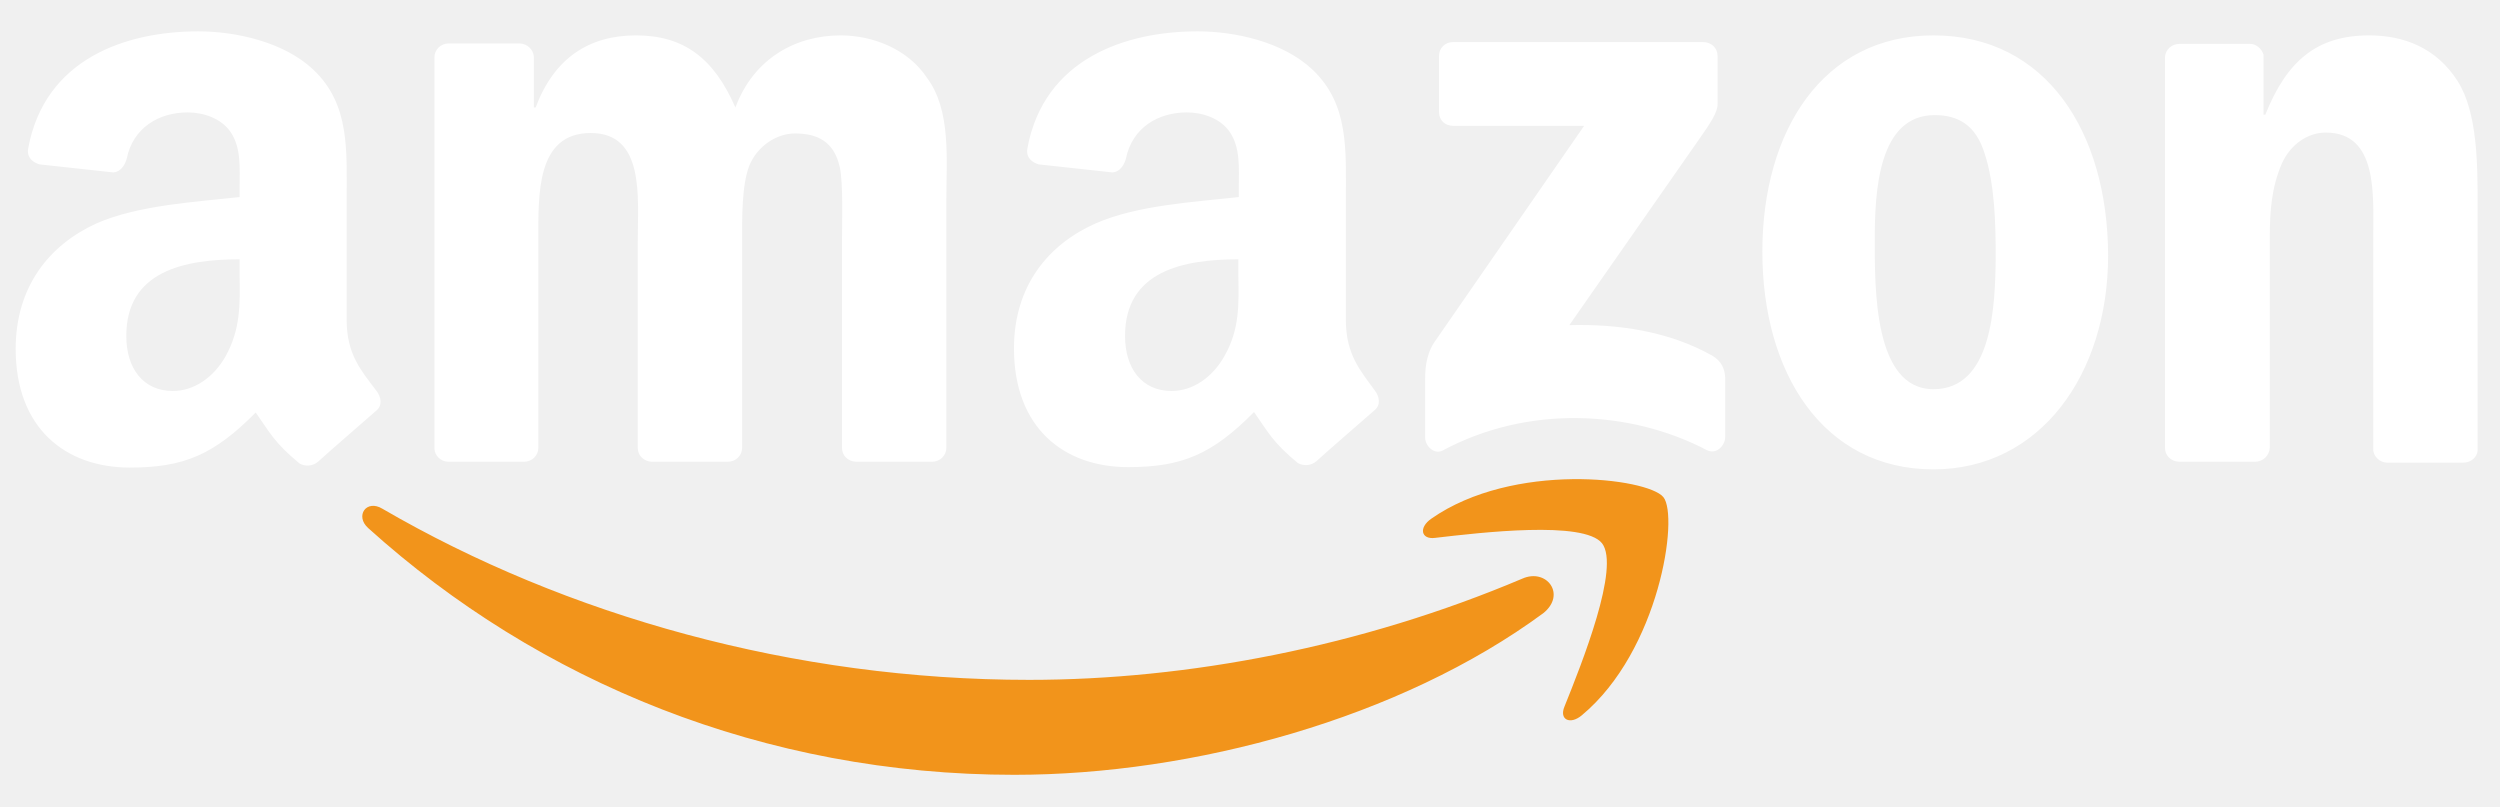
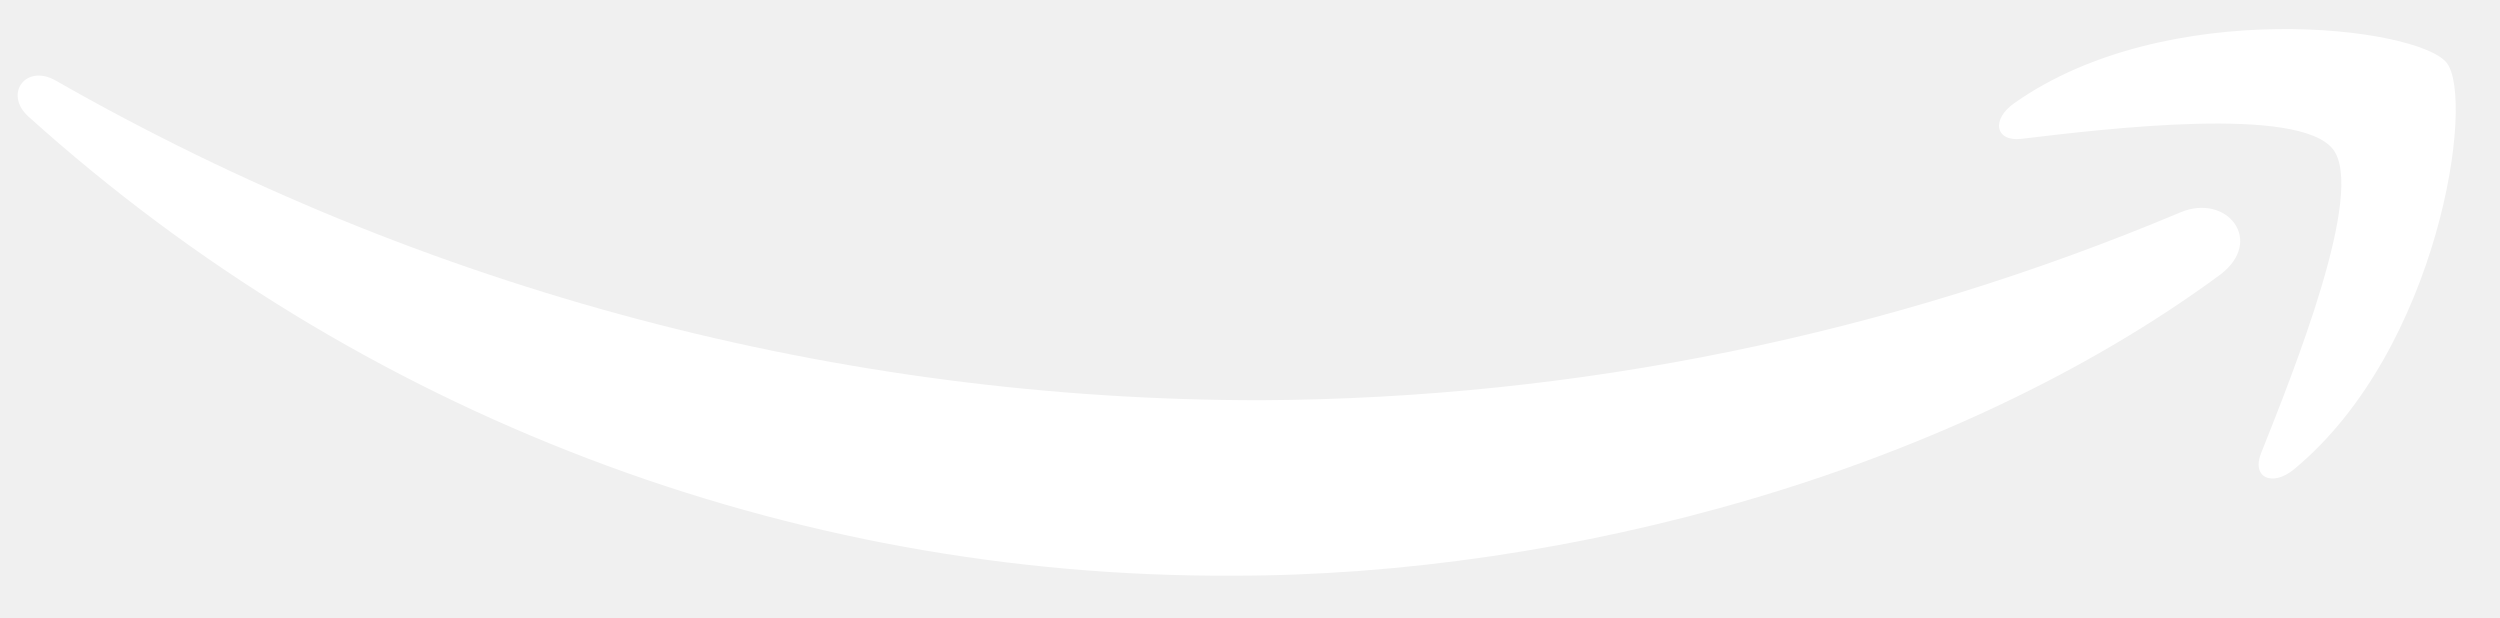
- <svg xmlns="http://www.w3.org/2000/svg" version="1.1" id="Layer_1" x="0px" y="0px" viewBox="0 0 558.2 180" style="enable-background:new 0 0 558.2 180;" xml:space="preserve">
-   <style type="text/css">
- 	.st0{enable-background:new    ;}
- 	.st1{fill:#FFFFFF;}
- 	.st2{fill:#F2941B;}
- </style>
-   <g id="形状_4_3_" class="st0">
-     <g id="形状_4">
-       <g>
-         <path class="st1" d="M382.3,79.4c-9.8-5.5-21.2-7.1-31.9-6.8l28.9-41.4c2.6-3.7,4.2-6.1,4.2-7.9V12.5c0-1.8-1.4-3.1-3.2-3.1     h-55.9c-1.7,0-3.1,1.3-3.1,3.1V25c0,1.9,1.4,3.1,3.2,3.1h29.2l-33.5,48.4c-2,3.1-2,6.6-2,8.6v12.6c0,1.8,2,3.9,3.9,2.9     c19-10.2,41.8-9.1,59-0.1c2.2,1.1,4.1-1.1,4.1-2.9V84.3C385.1,82.5,384.5,80.7,382.3,79.4z M187.7,7.9c-10,0-19.4,5.1-23.5,16.1     C159.4,13,152.7,7.9,142,7.9c-10.5,0-18.3,5.1-22.4,16.1h-0.4V12.7c-0.1-1.6-1.4-2.9-3.1-3h-15.9c-1.8,0-3.2,1.4-3.2,3.1v87.4     c0.1,1.6,1.4,2.8,3,2.9h17c1.8,0,3.2-1.4,3.2-3.1V53.7c0-10.2-0.5-24,11.7-24c12.1,0,10.5,14.3,10.5,24v46.3c0,1.7,1.3,3,3.1,3.1     h17c1.8,0,3.2-1.4,3.2-3.1V53.7c0-5-0.1-12.3,1.6-16.7c1.8-4.4,6.1-7.2,10.2-7.2c4.9,0,8.7,1.7,10,7.5c0.8,3.5,0.5,12.7,0.5,16.4     v46.3c0,1.7,1.3,3,3.1,3.1h17c1.8,0,3.2-1.4,3.2-3.1V44.8c0-9.3,1.1-20.1-4.3-27.4C202.7,10.9,194.8,7.9,187.7,7.9z M431.7,7.9     c-24.6,0-38.2,21.2-38.2,48.3c0,27,13.5,48.6,38.2,48.6c23.8,0,39-21.2,39-47.8C470.6,29.5,456.9,7.9,431.7,7.9z M431.7,86.9     c-13.4,0-13.1-22.8-13.1-33.5s0.8-27.7,13.4-27.7c5.4,0,9.2,2.4,11.1,8.5c2.3,6.9,2.5,15.8,2.5,23.2     C445.5,68.5,444.8,86.9,431.7,86.9z M548.8,18.2C544,10.6,536.6,7.9,529,7.9c-11.7,0-18.4,5.7-23.2,17.7h-0.4V12.2     c-0.4-1.3-1.6-2.4-3-2.4h-15.8c-1.7,0-3.1,1.3-3.2,2.9V100c0,1.7,1.3,3,3.1,3.1h17c1.8,0,3.2-1.4,3.3-3.1v-47     c0-5.9,0.4-11.2,2.7-16.5c1.9-4.2,5.7-6.9,9.8-6.9c11.7,0,10.6,14,10.6,23.5v47.5c0.2,1.4,1.4,2.6,3,2.7h17.1     c1.7,0,3.1-1.2,3.2-2.7v-55C553.2,36.9,553.2,25.2,548.8,18.2z M300.5,71.4V44.8c0-11.2,0.8-21.5-7.5-29.3     C286.4,9.3,275.7,7,267.4,7c-16.1,0-34.3,6.1-38,26.1c-0.4,2.2,1.2,3.2,2.5,3.6l16.5,1.8c1.6-0.1,2.6-1.6,3-3.1     c1.4-6.9,7.2-10.3,13.6-10.3c3.5,0,7.5,1.3,9.6,4.4c2.4,3.5,2,8.2,2,12.3V44c-9.9,1.1-22.7,1.8-32,5.9     c-10.6,4.7-18.2,14-18.2,27.9c0,17.7,11.1,26.5,25.5,26.5c12.1,0,18.8-2.9,28.1-12.3c3.1,4.4,4.1,6.7,9.8,11.4     c1.3,0.7,2.9,0.6,4.1-0.4l0,0c3.3-3,9.6-8.4,13-11.4c1.4-1.1,1.2-3,0-4.5C303.8,82.8,300.5,79.2,300.5,71.4z M273.4,79.5     c-2.7,4.8-7.1,7.8-11.8,7.8c-6.6,0-10.4-5-10.4-12.3c0-14.5,13-17.1,25.3-17.1v3.7C276.6,68,276.8,73.5,273.4,79.5z M77.4,71.4     V44.8c0-11.2,0.8-21.5-7.5-29.3C63.3,9.3,52.5,7,44.3,7C28.1,7,10,13.1,6.3,33.1c-0.4,2.2,1.2,3.2,2.5,3.6l16.5,1.8     c1.6-0.1,2.6-1.6,3-3.1c1.4-6.9,7.2-10.3,13.6-10.3c3.5,0,7.5,1.3,9.6,4.4c2.4,3.5,2,8.2,2,12.3V44c-9.9,1.1-22.7,1.8-32,5.9     c-10.5,4.8-18,14.1-18,28c0,17.7,11.1,26.5,25.5,26.5c12.1,0,18.8-2.9,28.1-12.3c3.1,4.4,4.1,6.7,9.8,11.4     c1.3,0.7,2.9,0.6,4.1-0.4l0,0c3.3-3,9.6-8.4,13-11.4c1.4-1.1,1.2-3,0-4.5C80.7,82.8,77.4,79.2,77.4,71.4z M50.4,79.5     c-2.7,4.8-7.1,7.8-11.8,7.8c-6.6,0-10.4-5-10.4-12.3c0-14.5,13-17.1,25.3-17.1v3.7C53.6,68,53.7,73.5,50.4,79.5z" />
+ <svg xmlns="http://www.w3.org/2000/svg" width="100%" height="100%" viewBox="0 0 81 20" version="1.1" xml:space="preserve" style="fill-rule:evenodd;clip-rule:evenodd;stroke-linejoin:round;stroke-miterlimit:2;">
+   <g id="Artboard1" transform="matrix(0.732478,0,0,0.38926,8.52935,-4.30916)">
+     <rect x="-11.645" y="11.07" width="109.494" height="50.105" style="fill:none;" />
+     <g transform="matrix(1.36523,0,0,2.56898,-11.568,-67.4724)">
+       <g transform="matrix(0.98699,0,0,0.98699,0.520588,-0.123892)">
+         <path d="M72.31,40.11C63.55,46.57 50.85,50 39.92,50C25.314,50.078 11.204,44.705 0.35,34.93C-0.47,34.19 0.26,33.18 1.25,33.75C13.308,40.635 26.955,44.251 40.84,44.24C51.201,44.185 61.45,42.088 71,38.07C72.52,37.44 73.76,39 72.31,40.11Z" style="fill:white;fill-rule:nonzero;" />
      </g>
-     </g>
-   </g>
-   <g id="形状_4_2_" class="st0">
-     <g id="形状_4_1_">
-       <g>
-         <path class="st2" d="M339.9,129.2c-35.9,15.2-74.7,22.6-110.1,22.6c-52.5,0-103.3-14.3-144.4-38.2c-3.6-2.2-6.2,1.6-3.2,4.3     c38.1,34.4,88.5,55.1,144.3,55.1c39.9,0,86.2-12.6,118.1-36.1C349.8,132.7,345.3,126.8,339.9,129.2z M371.4,111     c-3.5-4.3-33.5-8-51.8,4.8c-2.9,2-2.3,4.7,0.8,4.3c10.3-1.2,33.2-3.9,37.3,1.2c4.1,5.3-4.5,26.8-8.4,36.5     c-1.2,2.9,1.3,4.1,3.9,1.9C370.5,145.3,374.9,115.3,371.4,111z" />
+       <g transform="matrix(0.98699,0,0,0.98699,0.520588,-0.123892)">
+         <path d="M76,36C74.88,34.57 68.6,35.32 65.77,35.66C64.91,35.76 64.77,35.02 65.55,34.48C70.55,30.96 78.78,31.98 79.73,33.16C80.68,34.34 79.48,42.57 74.73,46.5C74.01,47.1 73.32,46.78 73.64,45.98C74.71,43.29 77.08,37.39 76,36Z" style="fill:white;fill-rule:nonzero;" />
      </g>
    </g>
  </g>
</svg>
